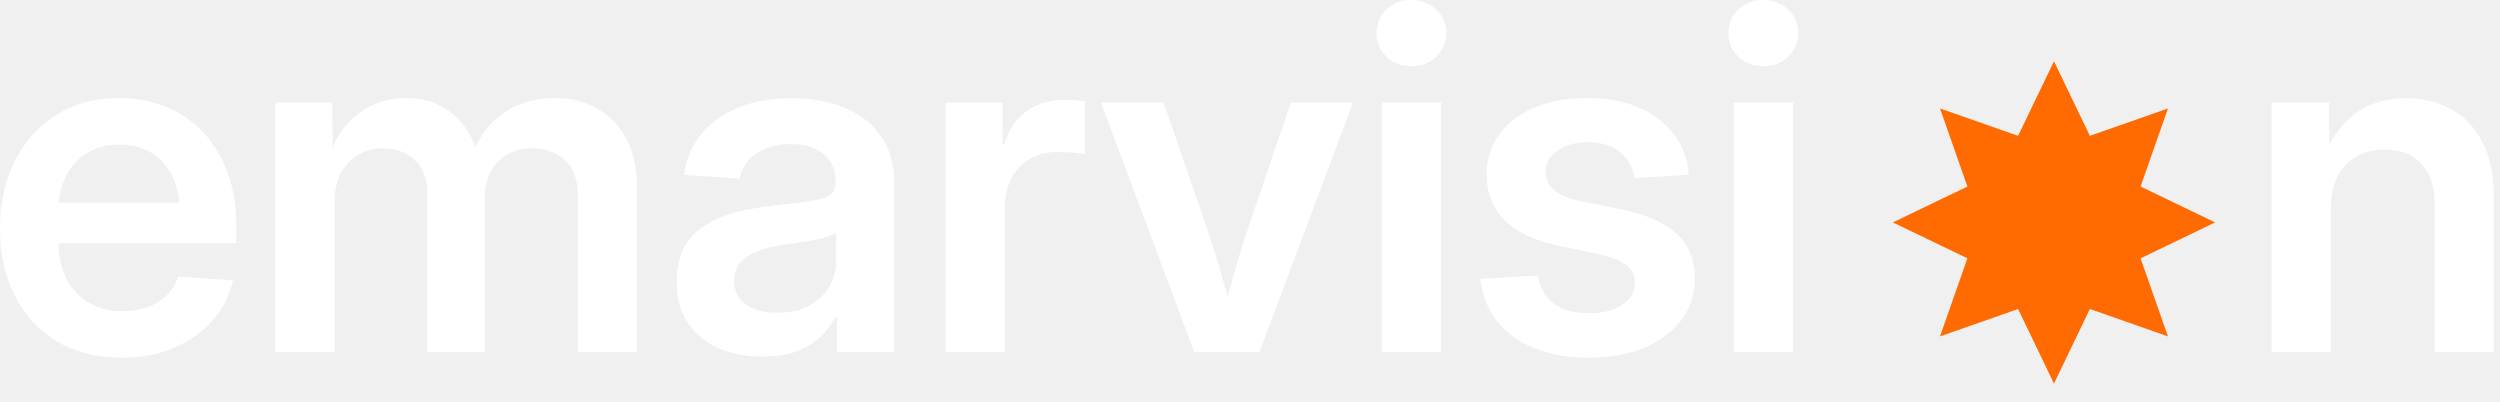
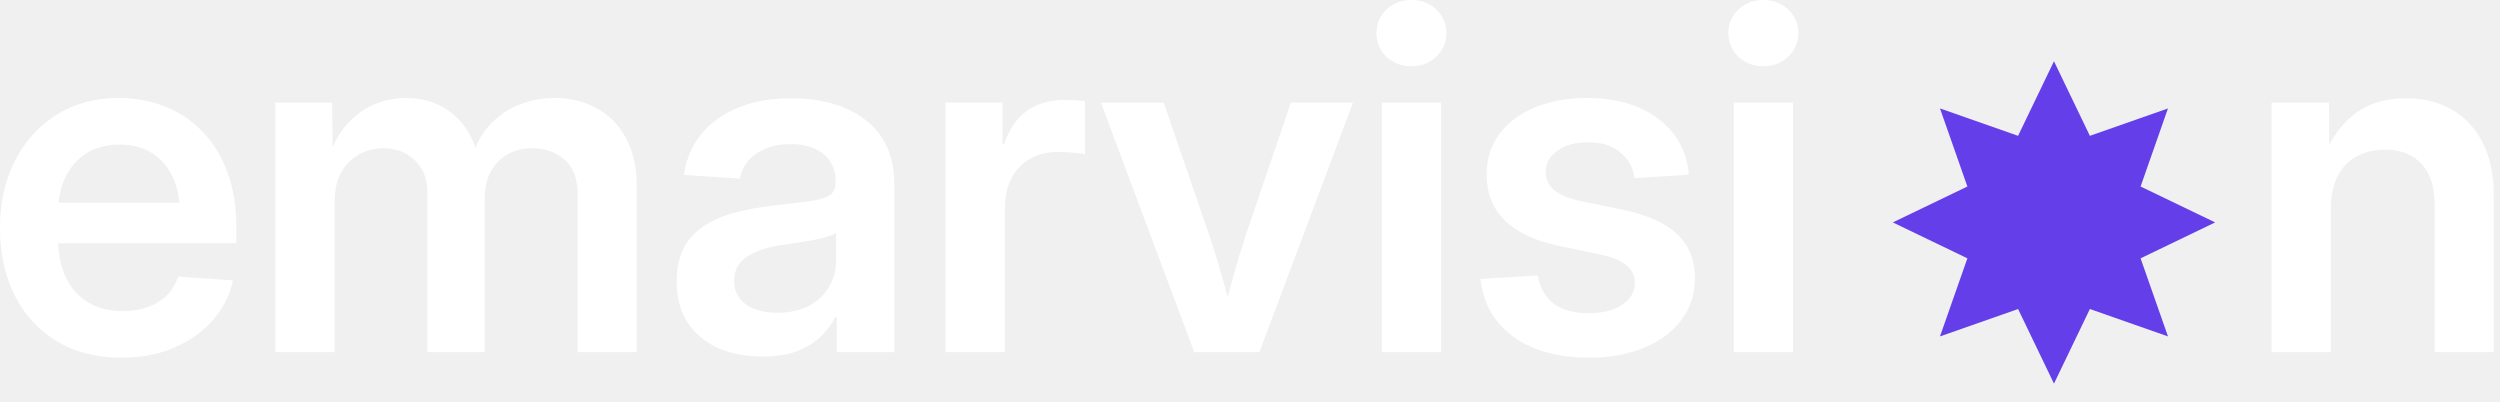
<svg xmlns="http://www.w3.org/2000/svg" width="137" height="22" viewBox="0 0 137 22" fill="none">
-   <path d="M127.731 11.477V19.297H124.481V5.624H127.629L127.642 9.077H127.147C127.561 7.867 128.158 6.949 128.937 6.322C129.715 5.696 130.689 5.383 131.857 5.383C132.804 5.383 133.638 5.59 134.358 6.005C135.077 6.411 135.64 7.012 136.046 7.808C136.452 8.595 136.655 9.56 136.655 10.702V19.297H133.418V11.21C133.418 10.237 133.177 9.492 132.694 8.976C132.221 8.459 131.552 8.201 130.689 8.201C130.122 8.201 129.614 8.32 129.165 8.557C128.717 8.794 128.365 9.153 128.111 9.636C127.858 10.118 127.731 10.732 127.731 11.477Z" fill="white" />
-   <path d="M95.007 19.297V5.624H98.257V19.297H95.007ZM96.632 3.631C96.091 3.631 95.633 3.457 95.261 3.11C94.897 2.755 94.715 2.323 94.715 1.815C94.715 1.299 94.897 0.868 95.261 0.521C95.633 0.174 96.086 0 96.62 0C97.17 0 97.627 0.174 97.991 0.521C98.363 0.868 98.549 1.299 98.549 1.815C98.549 2.323 98.363 2.755 97.991 3.11C97.627 3.457 97.174 3.631 96.632 3.631Z" fill="white" />
-   <path d="M87.066 19.602C85.974 19.602 85.001 19.436 84.146 19.106C83.291 18.776 82.602 18.29 82.077 17.646C81.552 17.003 81.235 16.216 81.125 15.285L84.273 15.095C84.383 15.763 84.671 16.275 85.136 16.631C85.61 16.986 86.245 17.164 87.041 17.164C87.836 17.164 88.458 17.008 88.907 16.694C89.364 16.381 89.592 15.988 89.592 15.514C89.592 15.107 89.431 14.777 89.11 14.523C88.788 14.27 88.327 14.079 87.726 13.952L85.403 13.47C84.1 13.19 83.118 12.725 82.458 12.073C81.797 11.421 81.467 10.584 81.467 9.56C81.467 8.722 81.696 7.99 82.153 7.363C82.61 6.737 83.249 6.25 84.07 5.903C84.899 5.548 85.868 5.37 86.977 5.37C88.052 5.37 88.991 5.544 89.796 5.891C90.608 6.238 91.251 6.724 91.725 7.351C92.199 7.968 92.474 8.709 92.55 9.572L89.567 9.763C89.508 9.204 89.254 8.739 88.805 8.366C88.365 7.985 87.777 7.795 87.041 7.795C86.338 7.795 85.771 7.952 85.339 8.265C84.916 8.569 84.705 8.954 84.705 9.42C84.705 9.826 84.861 10.161 85.174 10.423C85.487 10.677 85.949 10.871 86.558 11.007L88.97 11.502C90.308 11.79 91.293 12.238 91.928 12.848C92.563 13.457 92.88 14.257 92.88 15.247C92.88 16.127 92.631 16.893 92.131 17.545C91.641 18.197 90.955 18.704 90.075 19.068C89.203 19.424 88.2 19.602 87.066 19.602Z" fill="white" />
+   <path d="M127.731 11.477V19.297H124.481V5.624H127.629L127.642 9.077H127.147C127.561 7.867 128.158 6.949 128.937 6.322C129.715 5.696 130.689 5.383 131.857 5.383C132.805 5.383 133.638 5.59 134.358 6.005C135.077 6.411 135.64 7.012 136.046 7.808C136.452 8.595 136.656 9.56 136.656 10.702V19.297H133.418V11.21C133.418 10.237 133.177 9.492 132.695 8.976C132.221 8.459 131.552 8.201 130.689 8.201C130.122 8.201 129.614 8.32 129.165 8.557C128.717 8.794 128.365 9.153 128.112 9.636C127.858 10.118 127.731 10.732 127.731 11.477Z" fill="white" />
+   <path d="M95.007 19.297V5.624H98.257V19.297H95.007ZM96.632 3.631C96.09 3.631 95.633 3.457 95.261 3.11C94.897 2.755 94.715 2.323 94.715 1.815C94.715 1.299 94.897 0.868 95.261 0.521C95.633 0.174 96.086 0 96.619 0C97.169 0 97.626 0.174 97.99 0.521C98.363 0.868 98.549 1.299 98.549 1.815C98.549 2.323 98.363 2.755 97.99 3.11C97.626 3.457 97.174 3.631 96.632 3.631Z" fill="white" />
+   <path d="M87.066 19.602C85.974 19.602 85.001 19.436 84.146 19.106C83.291 18.776 82.601 18.29 82.077 17.646C81.552 17.003 81.234 16.216 81.124 15.285L84.273 15.095C84.383 15.763 84.671 16.275 85.136 16.631C85.61 16.986 86.245 17.164 87.04 17.164C87.836 17.164 88.458 17.008 88.907 16.694C89.364 16.381 89.592 15.988 89.592 15.514C89.592 15.107 89.431 14.777 89.11 14.523C88.788 14.27 88.327 14.079 87.726 13.952L85.403 13.47C84.099 13.19 83.118 12.725 82.457 12.073C81.797 11.421 81.467 10.584 81.467 9.56C81.467 8.722 81.696 7.99 82.153 7.363C82.61 6.737 83.249 6.25 84.07 5.903C84.899 5.548 85.868 5.37 86.977 5.37C88.052 5.37 88.991 5.544 89.795 5.891C90.608 6.238 91.251 6.724 91.725 7.351C92.199 7.968 92.474 8.709 92.55 9.572L89.567 9.763C89.508 9.204 89.254 8.739 88.805 8.366C88.365 7.985 87.777 7.795 87.04 7.795C86.338 7.795 85.771 7.952 85.339 8.265C84.916 8.569 84.705 8.954 84.705 9.42C84.705 9.826 84.861 10.161 85.174 10.423C85.487 10.677 85.949 10.871 86.558 11.007L88.97 11.502C90.308 11.79 91.293 12.238 91.928 12.848C92.563 13.457 92.88 14.257 92.88 15.247C92.88 16.127 92.631 16.893 92.131 17.545C91.641 18.197 90.955 18.704 90.075 19.068C89.203 19.424 88.2 19.602 87.066 19.602Z" fill="white" />
  <path d="M75.722 19.297V5.624H78.972V19.297H75.722ZM77.347 3.631C76.806 3.631 76.349 3.457 75.976 3.11C75.612 2.755 75.43 2.323 75.43 1.815C75.43 1.299 75.612 0.868 75.976 0.521C76.349 0.174 76.802 0 77.335 0C77.885 0 78.342 0.174 78.706 0.521C79.078 0.868 79.264 1.299 79.264 1.815C79.264 2.323 79.078 2.755 78.706 3.11C78.342 3.457 77.889 3.631 77.347 3.631Z" fill="white" />
  <path d="M65.445 19.297L60.329 5.624H63.77L66.258 12.86C66.529 13.656 66.774 14.456 66.994 15.26C67.223 16.055 67.451 16.855 67.68 17.659H66.893C67.113 16.855 67.333 16.055 67.553 15.26C67.773 14.456 68.014 13.656 68.276 12.86L70.739 5.624H74.142L69.013 19.297H65.445Z" fill="white" />
-   <path d="M51.817 19.297V5.624H54.94V7.909H55.029C55.274 7.122 55.676 6.521 56.235 6.106C56.802 5.683 57.513 5.472 58.367 5.472C58.571 5.472 58.77 5.48 58.964 5.497C59.159 5.514 59.324 5.531 59.459 5.548V8.455C59.332 8.421 59.121 8.392 58.825 8.366C58.537 8.341 58.24 8.328 57.936 8.328C57.394 8.328 56.903 8.451 56.463 8.696C56.032 8.933 55.689 9.285 55.435 9.75C55.189 10.216 55.067 10.783 55.067 11.451V19.297H51.817Z" fill="white" />
-   <path d="M41.768 19.538C40.871 19.538 40.071 19.386 39.369 19.081C38.666 18.768 38.108 18.307 37.693 17.697C37.287 17.088 37.084 16.33 37.084 15.425C37.084 14.655 37.227 14.016 37.515 13.508C37.811 13 38.209 12.598 38.709 12.302C39.208 11.997 39.775 11.769 40.41 11.616C41.053 11.455 41.717 11.337 42.403 11.261C43.232 11.168 43.892 11.087 44.383 11.02C44.883 10.952 45.242 10.846 45.462 10.702C45.682 10.558 45.792 10.33 45.792 10.017V9.928C45.792 9.513 45.695 9.158 45.501 8.861C45.314 8.557 45.035 8.32 44.663 8.15C44.299 7.981 43.854 7.896 43.33 7.896C42.805 7.896 42.344 7.981 41.946 8.15C41.556 8.311 41.239 8.535 40.994 8.823C40.757 9.111 40.609 9.433 40.549 9.788L37.477 9.585C37.604 8.713 37.926 7.964 38.442 7.338C38.958 6.712 39.635 6.229 40.473 5.891C41.319 5.552 42.289 5.383 43.38 5.383C44.184 5.383 44.929 5.48 45.615 5.675C46.3 5.869 46.897 6.161 47.405 6.551C47.913 6.932 48.306 7.414 48.586 7.998C48.865 8.582 49.004 9.263 49.004 10.042V19.297H45.856V17.38H45.78C45.568 17.778 45.289 18.142 44.942 18.472C44.595 18.802 44.159 19.064 43.634 19.259C43.118 19.445 42.496 19.538 41.768 19.538ZM42.568 17.139C43.262 17.139 43.85 17.012 44.333 16.758C44.815 16.495 45.183 16.148 45.437 15.717C45.691 15.285 45.818 14.811 45.818 14.295V12.759C45.708 12.835 45.547 12.907 45.336 12.975C45.124 13.034 44.874 13.093 44.586 13.152C44.307 13.203 44.011 13.254 43.698 13.305C43.385 13.355 43.084 13.398 42.796 13.432C42.331 13.499 41.904 13.609 41.514 13.762C41.125 13.914 40.812 14.121 40.575 14.384C40.346 14.646 40.232 14.985 40.232 15.399C40.232 15.763 40.329 16.076 40.524 16.339C40.727 16.601 41.002 16.8 41.349 16.936C41.696 17.071 42.102 17.139 42.568 17.139Z" fill="white" />
-   <path d="M15.089 19.297V5.624H18.199L18.237 8.722H17.996C18.224 7.96 18.555 7.334 18.986 6.843C19.418 6.352 19.913 5.984 20.471 5.738C21.038 5.493 21.635 5.37 22.262 5.37C23.286 5.37 24.153 5.675 24.864 6.284C25.575 6.894 26.028 7.723 26.222 8.772H25.816C26.002 8.062 26.316 7.452 26.756 6.944C27.196 6.437 27.729 6.047 28.355 5.776C28.982 5.506 29.663 5.37 30.399 5.37C31.245 5.37 32.007 5.556 32.684 5.929C33.37 6.293 33.907 6.834 34.297 7.554C34.694 8.273 34.893 9.158 34.893 10.207V19.297H31.656V10.677C31.656 9.797 31.415 9.153 30.932 8.747C30.45 8.332 29.866 8.125 29.18 8.125C28.647 8.125 28.186 8.239 27.797 8.468C27.407 8.696 27.103 9.014 26.883 9.42C26.671 9.826 26.565 10.3 26.565 10.842V19.297H23.417V10.537C23.417 9.801 23.188 9.217 22.731 8.785C22.283 8.345 21.703 8.125 20.992 8.125C20.518 8.125 20.078 8.239 19.672 8.468C19.265 8.688 18.939 9.018 18.694 9.458C18.457 9.89 18.339 10.423 18.339 11.058V19.297H15.089Z" fill="white" />
+   <path d="M51.817 19.297V5.624H54.94V7.909H55.029C55.274 7.122 55.676 6.521 56.235 6.106C56.802 5.683 57.513 5.472 58.367 5.472C58.571 5.472 58.769 5.48 58.964 5.497C59.159 5.514 59.324 5.531 59.459 5.548V8.455C59.332 8.421 59.121 8.392 58.825 8.366C58.537 8.341 58.24 8.328 57.936 8.328C57.394 8.328 56.903 8.451 56.463 8.696C56.032 8.933 55.689 9.285 55.435 9.75C55.189 10.216 55.067 10.783 55.067 11.451V19.297H51.817Z" fill="white" />
+   <path d="M41.768 19.538C40.871 19.538 40.071 19.386 39.369 19.081C38.666 18.768 38.108 18.307 37.693 17.697C37.287 17.088 37.084 16.33 37.084 15.425C37.084 14.655 37.227 14.016 37.515 13.508C37.811 13 38.209 12.598 38.709 12.302C39.208 11.997 39.775 11.769 40.41 11.616C41.053 11.455 41.717 11.337 42.403 11.261C43.232 11.168 43.892 11.087 44.383 11.02C44.883 10.952 45.242 10.846 45.462 10.702C45.682 10.558 45.792 10.33 45.792 10.017V9.928C45.792 9.513 45.695 9.158 45.501 8.861C45.314 8.557 45.035 8.32 44.663 8.15C44.299 7.981 43.854 7.896 43.33 7.896C42.805 7.896 42.344 7.981 41.946 8.15C41.556 8.311 41.239 8.535 40.994 8.823C40.757 9.111 40.609 9.433 40.549 9.788L37.477 9.585C37.604 8.713 37.926 7.964 38.442 7.338C38.958 6.712 39.635 6.229 40.473 5.891C41.319 5.552 42.289 5.383 43.38 5.383C44.184 5.383 44.929 5.48 45.615 5.675C46.3 5.869 46.897 6.161 47.405 6.551C47.913 6.932 48.306 7.414 48.585 7.998C48.865 8.582 49.004 9.263 49.004 10.042V19.297H45.856V17.38H45.78C45.568 17.778 45.289 18.142 44.942 18.472C44.595 18.802 44.159 19.064 43.634 19.259C43.118 19.445 42.496 19.538 41.768 19.538ZM42.568 17.139C43.262 17.139 43.85 17.012 44.333 16.758C44.815 16.495 45.183 16.148 45.437 15.717C45.691 15.285 45.818 14.811 45.818 14.295V12.759C45.708 12.835 45.547 12.907 45.335 12.975C45.124 13.034 44.874 13.093 44.586 13.152C44.307 13.203 44.011 13.254 43.698 13.305C43.385 13.355 43.084 13.398 42.796 13.432C42.331 13.499 41.904 13.609 41.514 13.762C41.125 13.914 40.812 14.121 40.575 14.384C40.346 14.646 40.232 14.985 40.232 15.399C40.232 15.763 40.329 16.076 40.524 16.339C40.727 16.601 41.002 16.8 41.349 16.936C41.696 17.071 42.102 17.139 42.568 17.139Z" fill="white" />
+   <path d="M15.089 19.297V5.624H18.199L18.237 8.722H17.996C18.224 7.96 18.554 7.334 18.986 6.843C19.418 6.352 19.913 5.984 20.471 5.738C21.038 5.493 21.635 5.37 22.262 5.37C23.286 5.37 24.153 5.675 24.864 6.284C25.575 6.894 26.028 7.723 26.222 8.772H25.816C26.002 8.062 26.316 7.452 26.756 6.944C27.196 6.437 27.729 6.047 28.355 5.776C28.982 5.506 29.663 5.37 30.399 5.37C31.245 5.37 32.007 5.556 32.684 5.929C33.37 6.293 33.907 6.834 34.297 7.554C34.694 8.273 34.893 9.158 34.893 10.207V19.297H31.656V10.677C31.656 9.797 31.415 9.153 30.932 8.747C30.45 8.332 29.866 8.125 29.18 8.125C28.647 8.125 28.186 8.239 27.797 8.468C27.407 8.696 27.103 9.014 26.883 9.42C26.671 9.826 26.565 10.3 26.565 10.842V19.297H23.417V10.537C23.417 9.801 23.188 9.217 22.731 8.785C22.283 8.345 21.703 8.125 20.992 8.125C20.518 8.125 20.078 8.239 19.672 8.468C19.265 8.688 18.939 9.018 18.694 9.458C18.457 9.89 18.339 10.423 18.339 11.058V19.297H15.089Z" fill="white" />
  <path d="M6.665 19.602C5.294 19.602 4.109 19.301 3.11 18.7C2.12 18.099 1.354 17.266 0.812 16.199C0.271 15.133 0 13.901 0 12.505C0 11.108 0.275 9.873 0.825 8.798C1.375 7.723 2.137 6.885 3.11 6.284C4.084 5.675 5.214 5.37 6.5 5.37C7.439 5.37 8.299 5.531 9.077 5.853C9.864 6.166 10.546 6.627 11.121 7.236C11.705 7.846 12.154 8.586 12.467 9.458C12.788 10.321 12.949 11.303 12.949 12.403V13.33H1.371V11.108H11.337L9.864 11.718C9.864 10.948 9.733 10.279 9.471 9.712C9.208 9.145 8.827 8.705 8.328 8.392C7.837 8.078 7.241 7.922 6.538 7.922C5.853 7.922 5.256 8.078 4.748 8.392C4.249 8.705 3.864 9.141 3.593 9.699C3.322 10.258 3.187 10.905 3.187 11.642V13.089C3.187 13.901 3.326 14.604 3.605 15.196C3.893 15.789 4.299 16.246 4.824 16.567C5.357 16.889 5.992 17.05 6.729 17.05C7.245 17.05 7.706 16.974 8.112 16.821C8.527 16.669 8.874 16.453 9.153 16.174C9.433 15.886 9.636 15.547 9.763 15.158L12.771 15.361C12.585 16.199 12.209 16.936 11.642 17.57C11.075 18.205 10.364 18.704 9.509 19.068C8.662 19.424 7.715 19.602 6.665 19.602Z" fill="white" />
-   <path d="M112.558 3.356L114.525 7.443L118.805 5.942L117.304 10.221L121.39 12.188L117.304 14.156L118.805 18.435L114.525 16.934L112.558 21.021L110.591 16.934L106.312 18.435L107.813 14.156L103.726 12.188L107.813 10.221L106.312 5.942L110.591 7.443L112.558 3.356Z" fill="#FF6B00" />
+   <path d="M112.558 3.356L114.525 7.443L118.805 5.942L117.304 10.221L121.39 12.188L117.304 14.156L118.805 18.435L114.525 16.934L112.558 21.021L110.591 16.934L106.311 18.435L107.813 14.156L103.726 12.188L107.813 10.221L106.311 5.942L110.591 7.443L112.558 3.356Z" fill="#633EE9" />
</svg>
